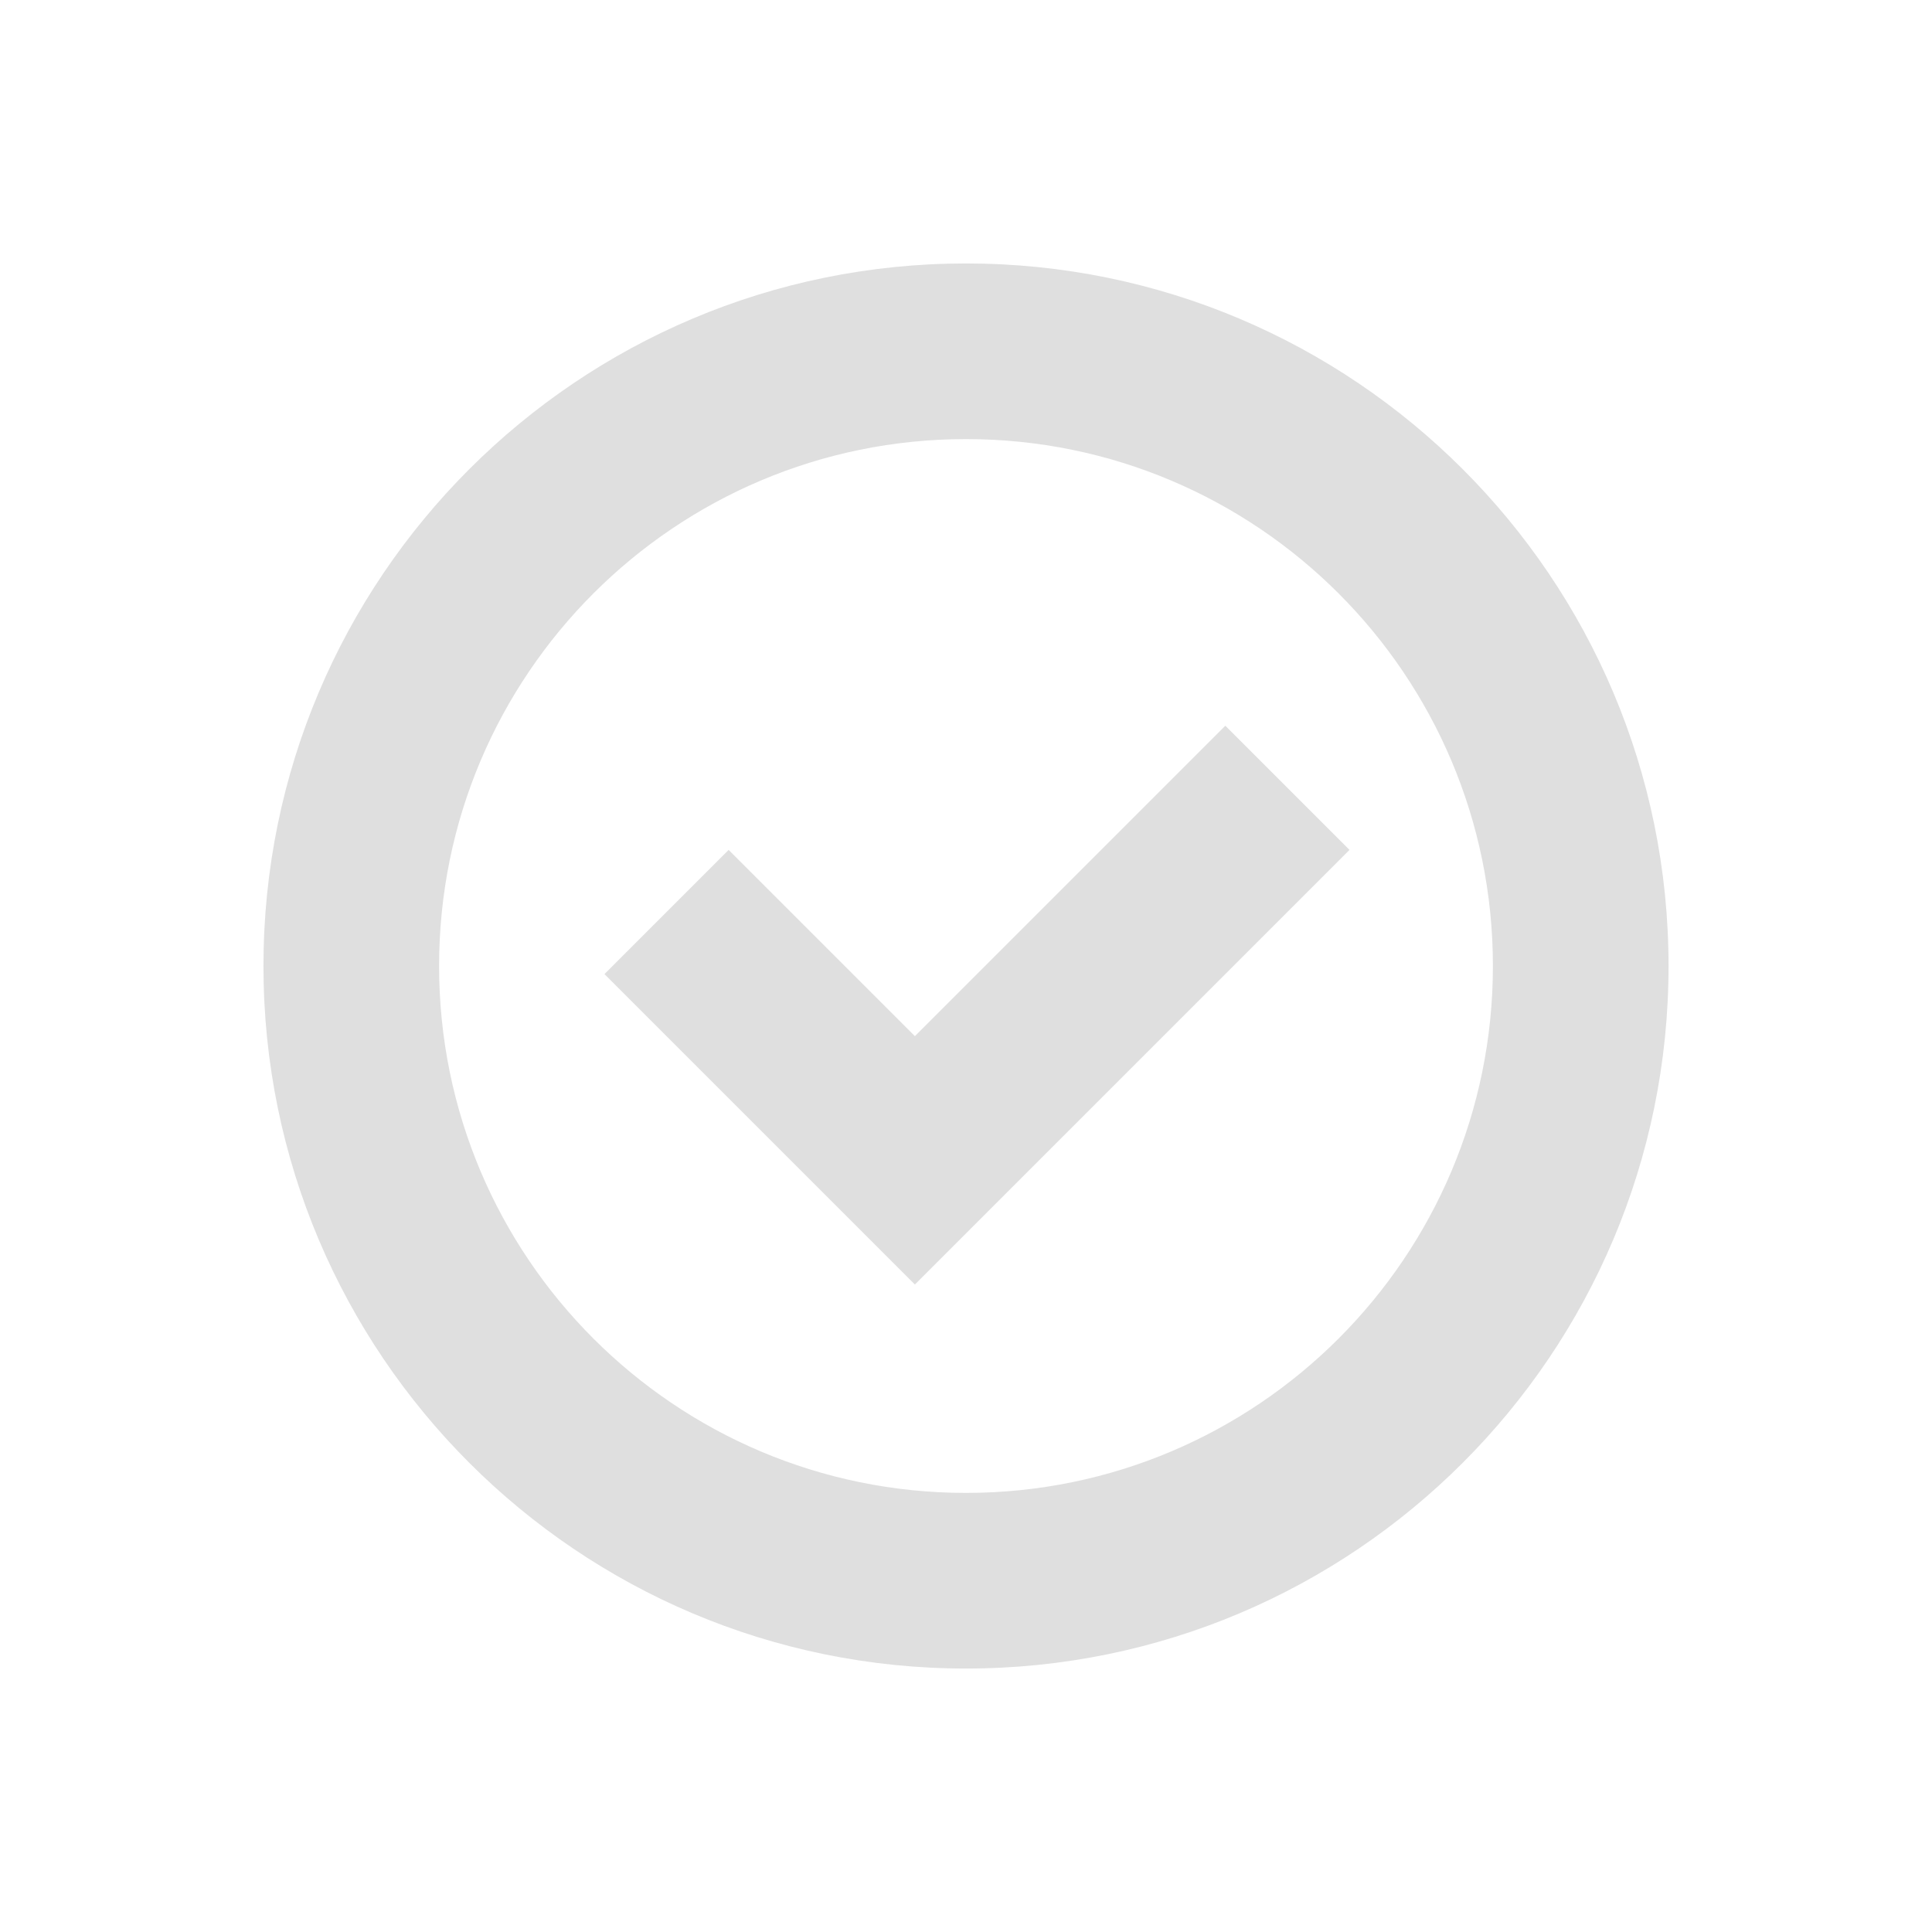
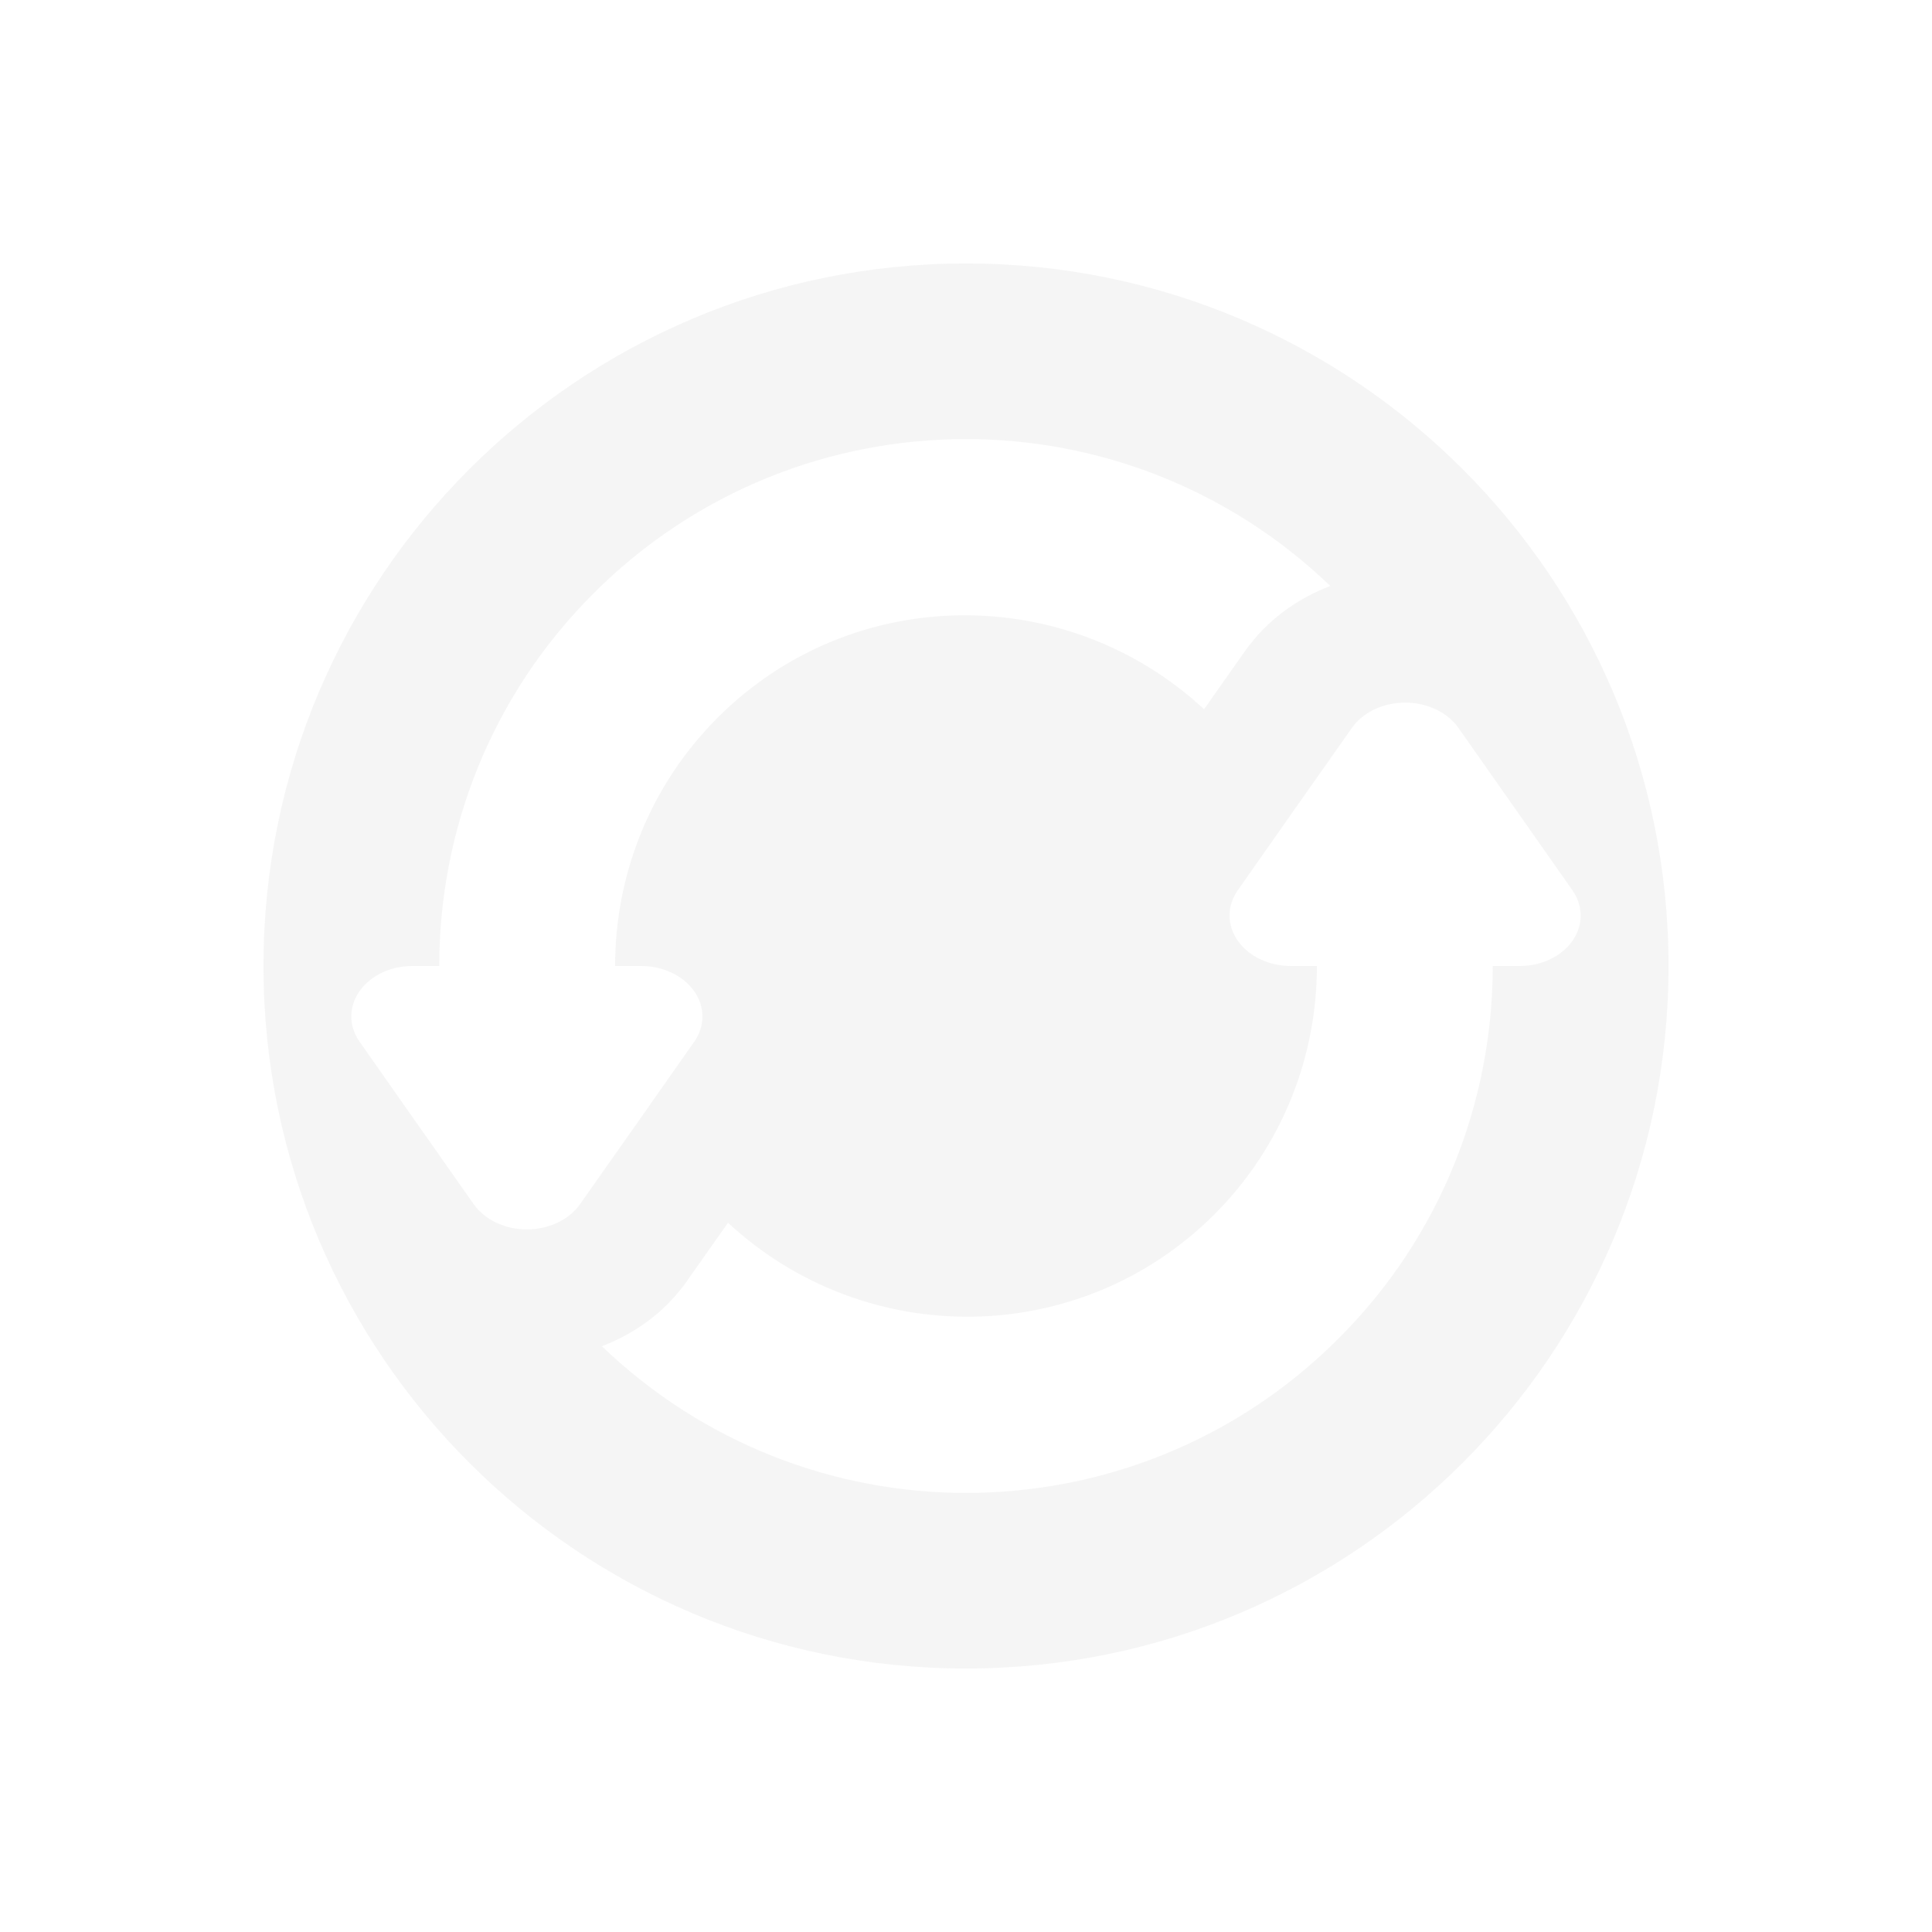
<svg xmlns="http://www.w3.org/2000/svg" width="22" height="22" version="1.1">
  <defs>
-     <style id="current-color-scheme" type="text/css">.ColorScheme-Text { color:#dfdfdf; } .ColorScheme-Highlight { color:#4285f4; }</style>
+     <style id="current-color-scheme" type="text/css">
+    .ColorScheme-Text { color:#dfdfdf; } .ColorScheme-Highlight { color:#4285f4; }
+   </style>
  </defs>
-   <path class="ColorScheme-Text" d="m11 3a8 8 0 0 0-8 8 8 8 0 0 0 8 8 8 8 0 0 0 8-8 8 8 0 0 0-8-8zm0 2a6 6 0 0 1 6 6 6 6 0 0 1-6 6 6 6 0 0 1-6-6 6 6 0 0 1 6-6zm2.953 3.264-3.535 3.535-2.121-2.121-1.414 1.414 3.535 3.535 4.949-4.949z" fill="currentColor" />
+   <path style="opacity:0.3;fill:currentColor" class="ColorScheme-Text" d="m 11,3 c -4.418,0 -8,3.582 -8,8 0,4.418 3.582,8 8,8 4.418,0 8,-3.582 8,-8 0,-4.418 -3.582,-8 -8,-8 z m 0,2 c 1.496,0 2.989,0.56 4.148,1.672 -0.371,0.144 -0.714,0.378 -0.977,0.75 L 13.711,8.076 C 12.142,6.622 9.697,6.646 8.172,8.172 7.391,8.953 7.004,9.976 7.004,11 h 0.297 A 0.699,0.575 1.1588047e-6 0 1 7.906,11.861 l -0.65,0.926 -0.652,0.926 a 0.699,0.575 1.1588047e-6 0 1 -1.209,0 L 4.744,12.787 4.094,11.861 A 0.699,0.575 1.1588047e-6 0 1 4.492,11.025 0.699,0.575 1.1588047e-6 0 1 4.697,11 H 5.002 C 5.002,9.465 5.586,7.929 6.758,6.758 7.929,5.586 9.464,5 11,5 Z m 4.963,3.002 a 0.699,0.575 1.1588047e-6 0 1 0.643,0.285 l 0.65,0.926 0.65,0.926 A 0.699,0.575 1.1588047e-6 0 1 17.508,10.975 0.699,0.575 1.1588047e-6 0 1 17.303,11 h -0.305 c -7.1e-5,1.535 -0.584,3.071 -1.756,4.242 C 14.071,16.414 12.536,17 11,17 9.505,17 8.013,16.441 6.854,15.33 c 0.364,-0.141 0.708,-0.373 0.975,-0.75 v -0.002 l 0.461,-0.654 c 1.569,1.454 4.013,1.43 5.539,-0.096 C 14.609,13.047 14.996,12.024 14.996,11 H 14.699 A 0.699,0.575 1.1588047e-6 0 1 14.094,10.139 l 0.65,-0.926 0.652,-0.926 a 0.699,0.575 1.1588047e-6 0 1 0.566,-0.285 z" />
</svg>
